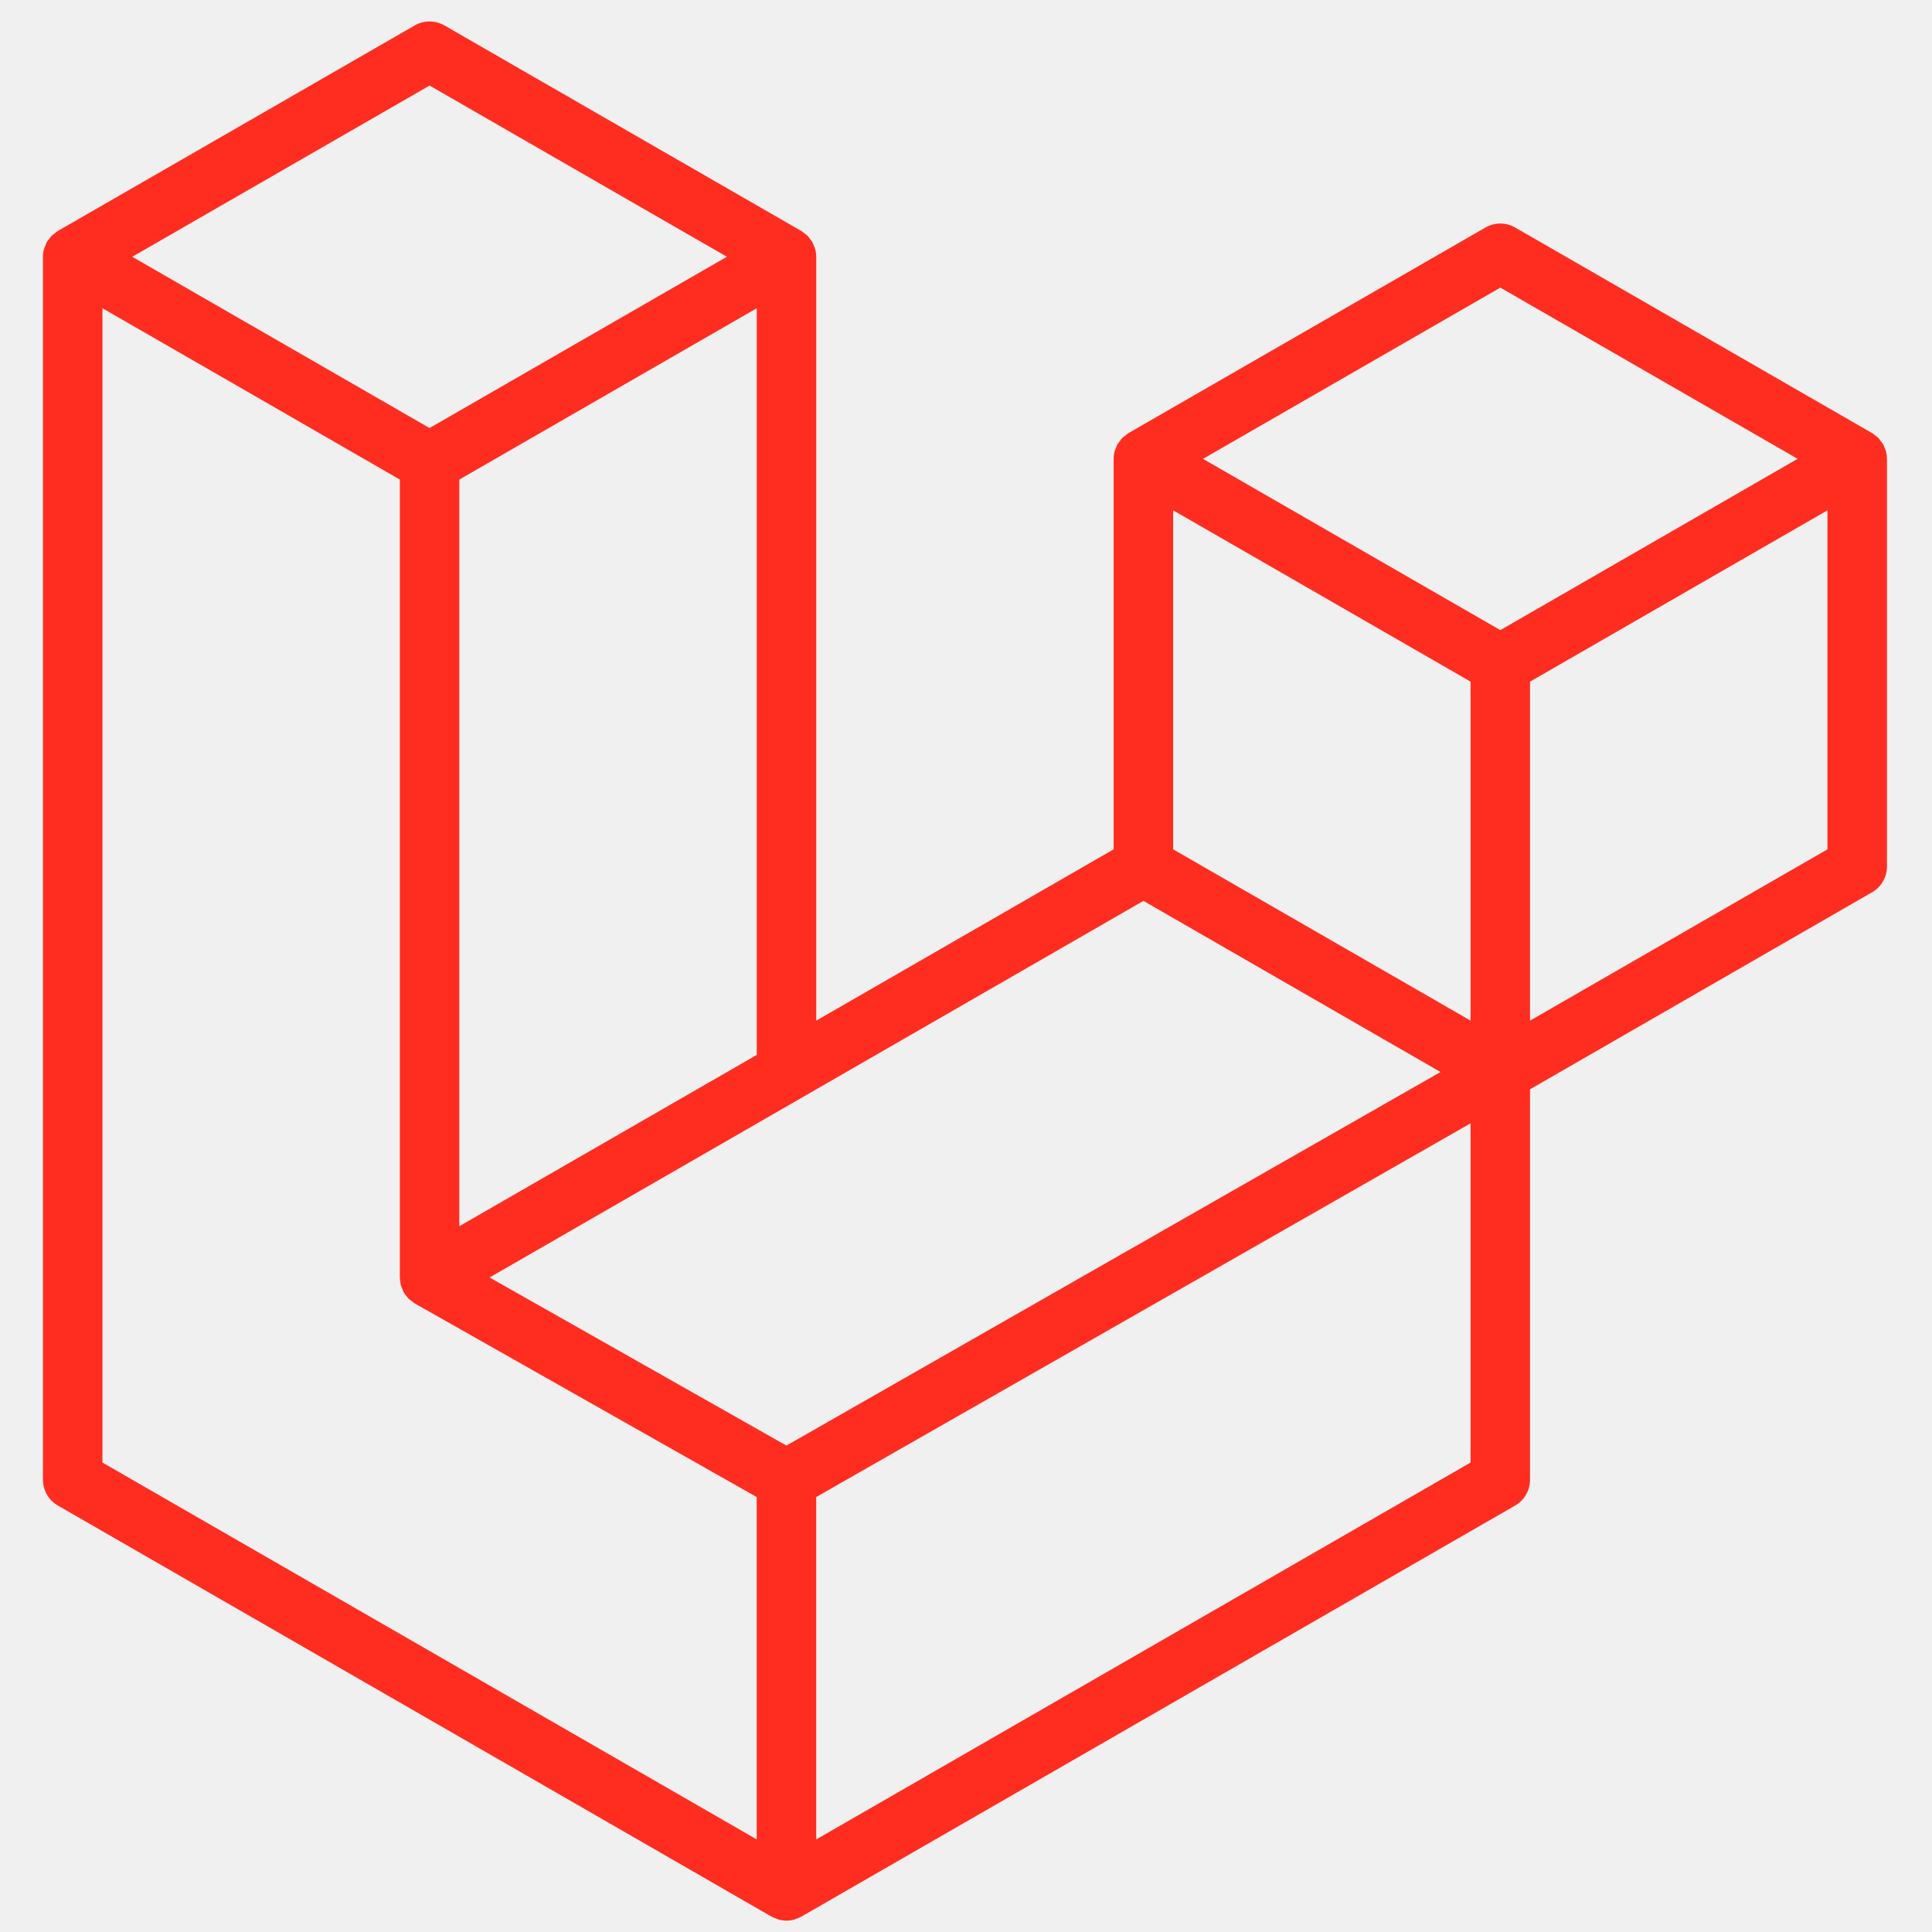
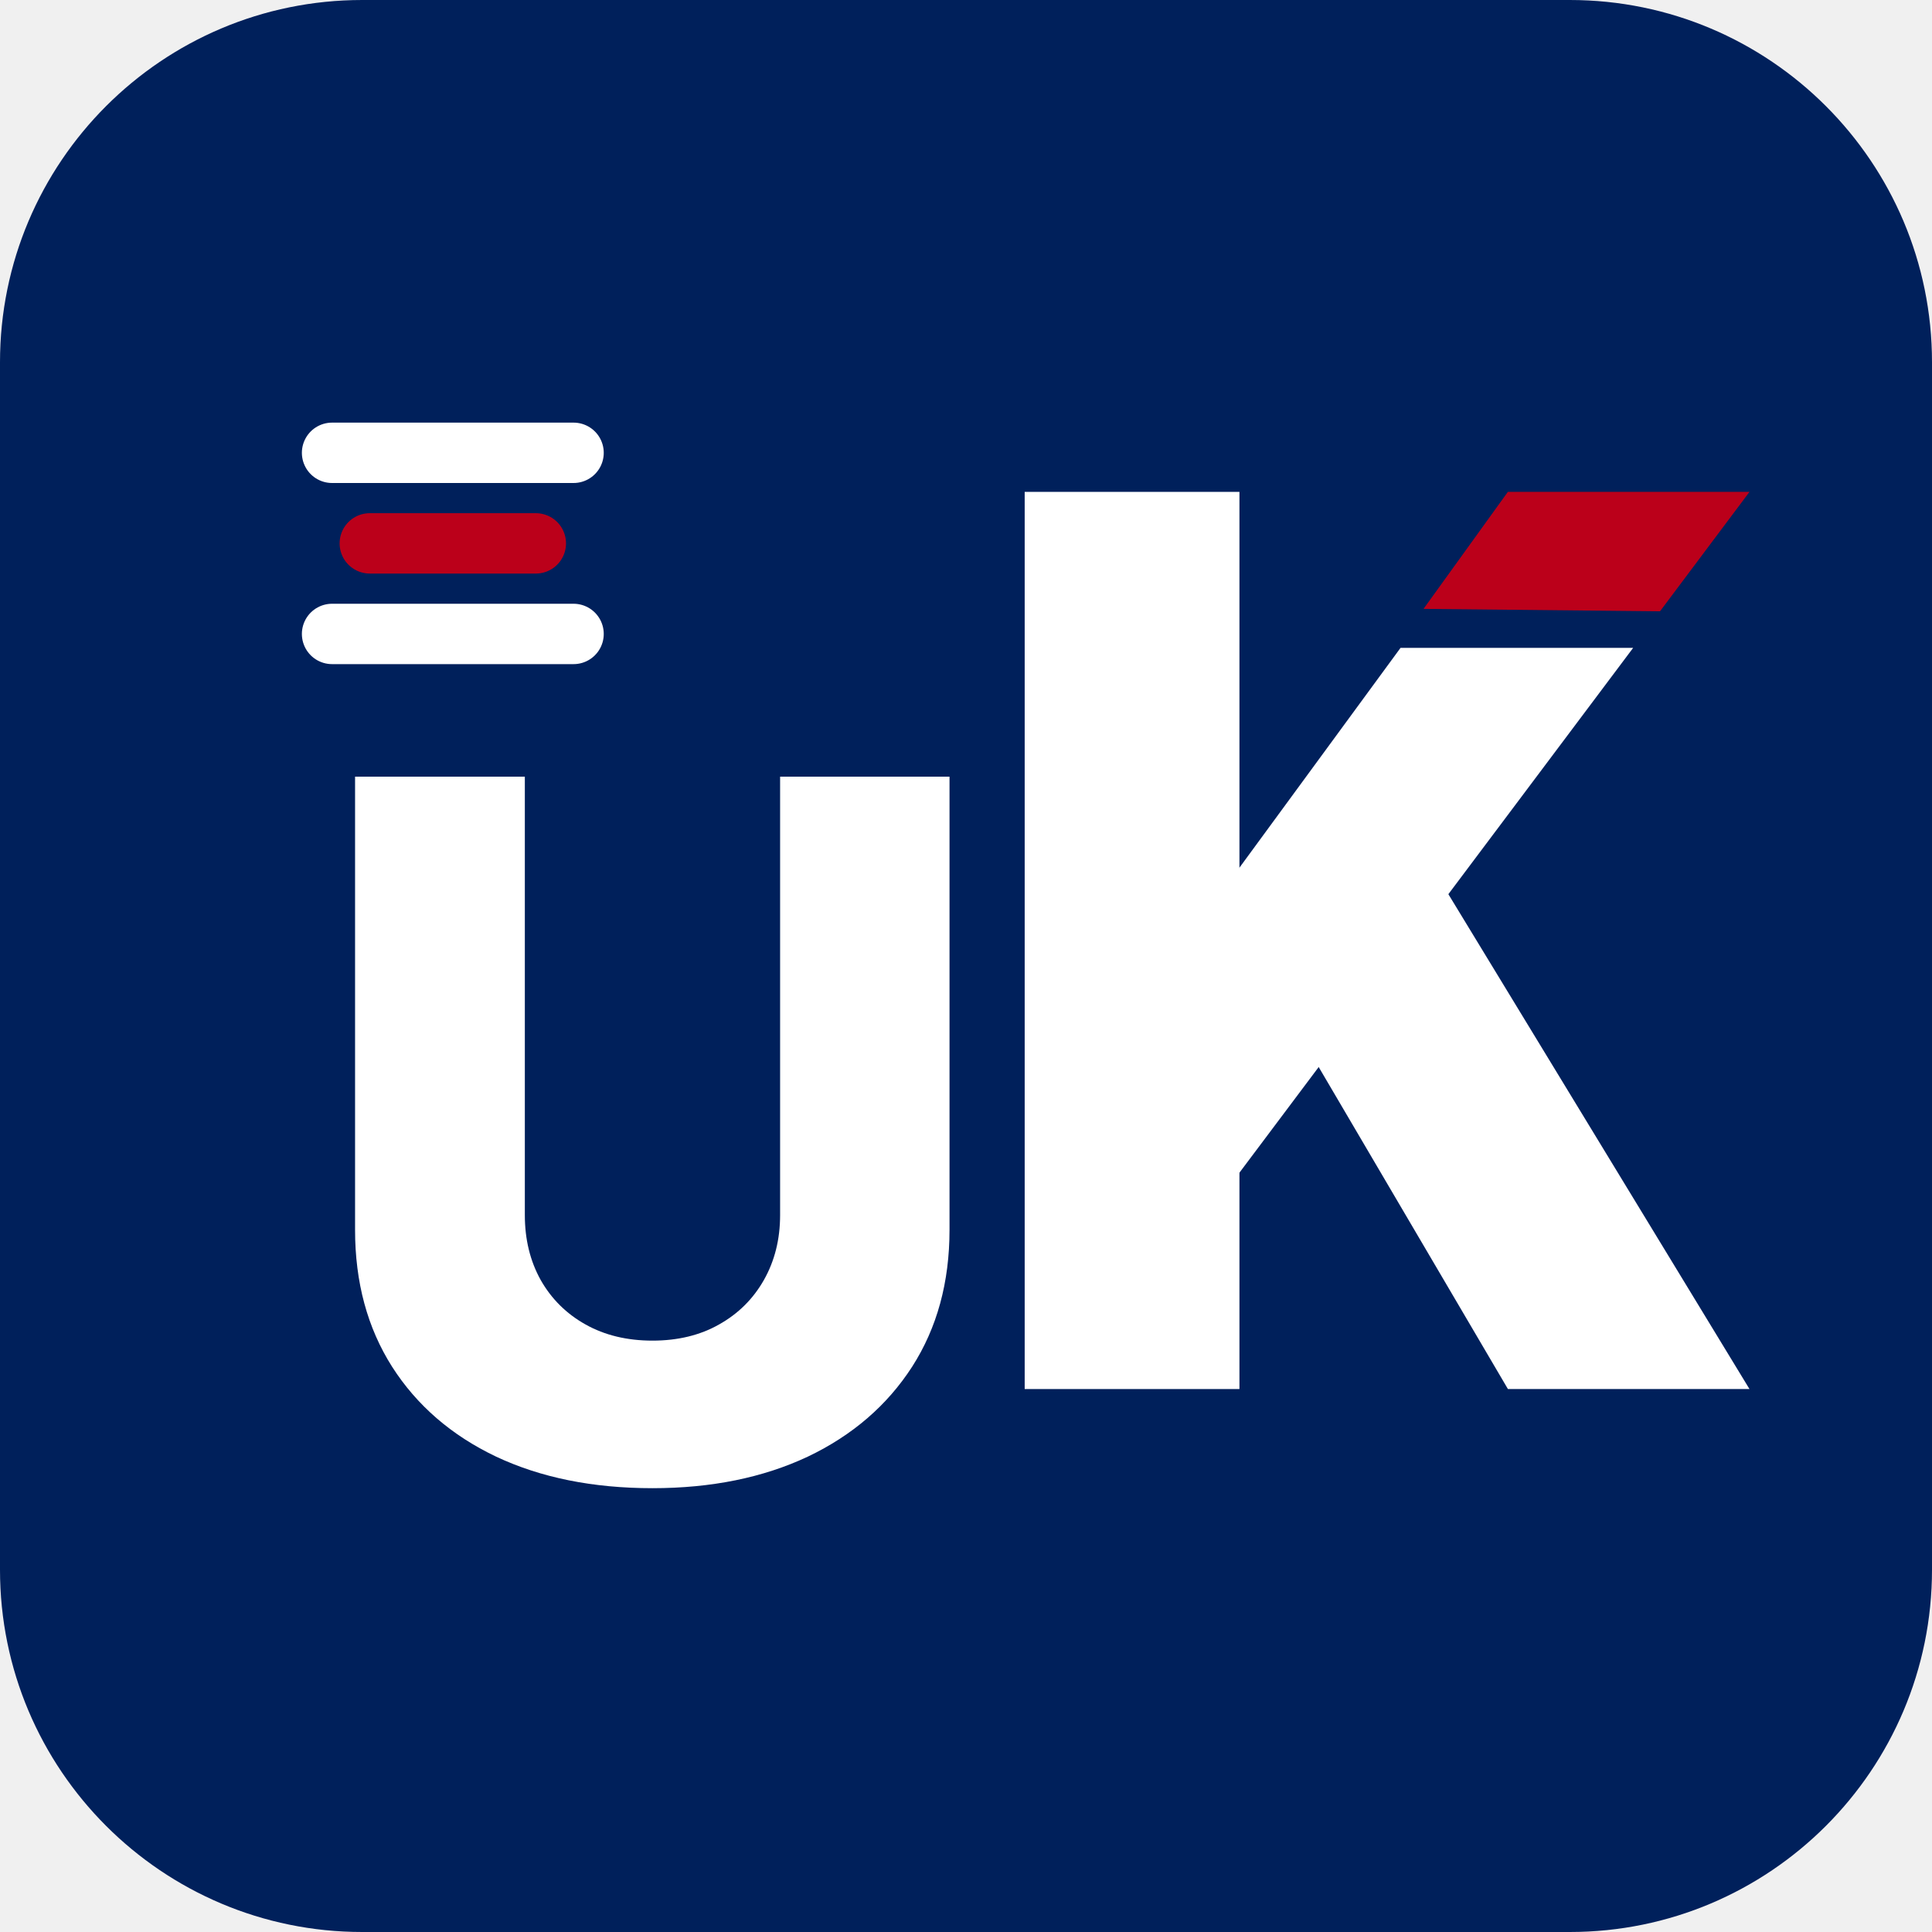
- <svg xmlns="http://www.w3.org/2000/svg" width="166" height="166" viewBox="0 0 166 166" fill="none">
-   <path fill-rule="evenodd" clip-rule="evenodd" d="M162.041 38.759C162.099 38.977 162.129 39.201 162.13 39.426V74.452C162.13 74.902 162.011 75.344 161.786 75.733C161.561 76.122 161.237 76.444 160.847 76.668L131.462 93.594V127.141C131.462 128.054 130.977 128.897 130.186 129.357L68.847 164.683C68.707 164.763 68.554 164.814 68.401 164.868C68.343 164.887 68.289 164.922 68.228 164.938C67.8 165.051 67.349 165.051 66.92 164.938C66.85 164.919 66.786 164.881 66.719 164.855C66.579 164.804 66.432 164.76 66.298 164.683L4.972 129.357C4.583 129.133 4.259 128.81 4.034 128.421C3.808 128.032 3.69 127.591 3.689 127.141L3.689 22.063C3.689 21.834 3.721 21.61 3.779 21.393C3.798 21.32 3.843 21.253 3.868 21.179C3.916 21.045 3.961 20.908 4.031 20.783C4.079 20.7 4.149 20.633 4.206 20.557C4.28 20.454 4.347 20.349 4.433 20.26C4.506 20.186 4.602 20.132 4.685 20.068C4.778 19.992 4.861 19.909 4.966 19.848L35.633 2.185C36.022 1.961 36.462 1.844 36.91 1.844C37.358 1.844 37.798 1.961 38.186 2.185L68.851 19.848H68.857C68.959 19.912 69.045 19.992 69.138 20.065C69.221 20.129 69.313 20.186 69.387 20.257C69.476 20.349 69.54 20.454 69.616 20.557C69.671 20.633 69.744 20.7 69.789 20.783C69.862 20.911 69.904 21.045 69.955 21.179C69.98 21.253 70.025 21.32 70.044 21.396C70.103 21.614 70.133 21.838 70.133 22.063V87.694L95.686 72.974V39.423C95.686 39.2 95.718 38.973 95.775 38.759C95.798 38.683 95.839 38.615 95.865 38.542C95.916 38.408 95.96 38.271 96.031 38.146C96.079 38.063 96.149 37.996 96.203 37.92C96.279 37.818 96.343 37.712 96.433 37.623C96.506 37.549 96.599 37.495 96.681 37.431C96.777 37.355 96.86 37.272 96.962 37.211L127.633 19.548C128.021 19.324 128.461 19.206 128.91 19.206C129.358 19.206 129.798 19.324 130.186 19.548L160.85 37.211C160.959 37.275 161.042 37.355 161.137 37.428C161.217 37.492 161.31 37.549 161.383 37.62C161.473 37.712 161.536 37.818 161.613 37.92C161.67 37.996 161.741 38.063 161.785 38.146C161.859 38.271 161.9 38.408 161.951 38.542C161.98 38.615 162.021 38.683 162.041 38.759ZM157.018 72.974V43.848L146.287 50.028L131.462 58.568V87.694L157.021 72.974H157.018ZM126.354 125.663V96.518L111.771 104.85L70.13 128.626V158.046L126.354 125.663ZM8.801 26.485V125.663L65.018 158.043V128.629L35.649 112L35.64 111.994L35.627 111.988C35.528 111.93 35.445 111.847 35.353 111.777C35.273 111.713 35.18 111.662 35.11 111.592L35.104 111.582C35.021 111.502 34.963 111.403 34.893 111.314C34.829 111.228 34.753 111.154 34.702 111.065L34.699 111.055C34.641 110.96 34.606 110.845 34.565 110.736C34.523 110.64 34.469 110.551 34.443 110.449C34.411 110.328 34.405 110.197 34.392 110.072C34.379 109.976 34.354 109.881 34.354 109.785V109.778V41.205L19.532 32.662L8.801 26.485ZM36.913 7.35L11.364 22.063L36.907 36.777L62.453 22.06L36.907 7.35H36.913ZM50.2 99.174L65.022 90.637V26.485L54.291 32.665L39.466 41.205V105.357L50.2 99.174ZM128.91 24.713L103.363 39.426L128.91 54.14L154.453 39.423L128.91 24.713ZM126.354 58.568L111.529 50.028L100.798 43.848V72.974L115.619 81.511L126.354 87.694V58.568ZM67.571 124.205L105.042 102.803L123.772 92.109L98.245 77.405L68.854 94.334L42.066 109.762L67.571 124.205Z" fill="#FF2D20" />
+ <svg xmlns="http://www.w3.org/2000/svg" width="32" height="32" viewBox="0 0 32 32" fill="none">
+   <rect width="32" height="32" rx="6" fill="#00205B" />
+   <path d="M12.921 12.864H15.727V20.37C15.727 21.238 15.521 21.993 15.108 22.637C14.695 23.277 14.119 23.774 13.381 24.126C12.642 24.474 11.784 24.649 10.807 24.649C9.818 24.649 8.955 24.474 8.216 24.126C7.477 23.774 6.903 23.277 6.494 22.637C6.085 21.993 5.881 21.238 5.881 20.37V12.864H8.693V20.126C8.693 20.527 8.78 20.885 8.955 21.2C9.133 21.514 9.381 21.76 9.699 21.938C10.017 22.116 10.386 22.205 10.807 22.205C11.227 22.205 11.595 22.116 11.909 21.938C12.227 21.76 12.475 21.514 12.653 21.2C12.831 20.885 12.921 20.527 12.921 20.126V12.864Z" fill="white" />
+   <path d="M27.05 10.731L24.976 10.731L23.197 10.731L17.888 17.975L20.1 19.995L27.05 10.731Z" fill="white" />
+   <path d="M27.495 10.125L28.977 8.147L24.975 8.147L23.578 10.085L27.495 10.125Z" fill="#BB001A" />
+   <rect x="16.972" y="8.147" width="3.557" height="14.86" fill="white" />
+   <path d="M28.977 23.007L23.887 14.642L21.185 16.556L24.976 23.007L27.199 23.007L28.977 23.007Z" fill="white" />
+   <line x1="5.5" y1="10.5" x2="9.5" y2="10.5" stroke-linecap="round" stroke="white" />
+   <line x1="6.125" y1="9" x2="8.875" y2="9" stroke-linecap="round" stroke="#BB001A" />
+   <line x1="5.5" y1="7.5" x2="9.5" y2="7.5" stroke-linecap="round" stroke="white" />
</svg>
